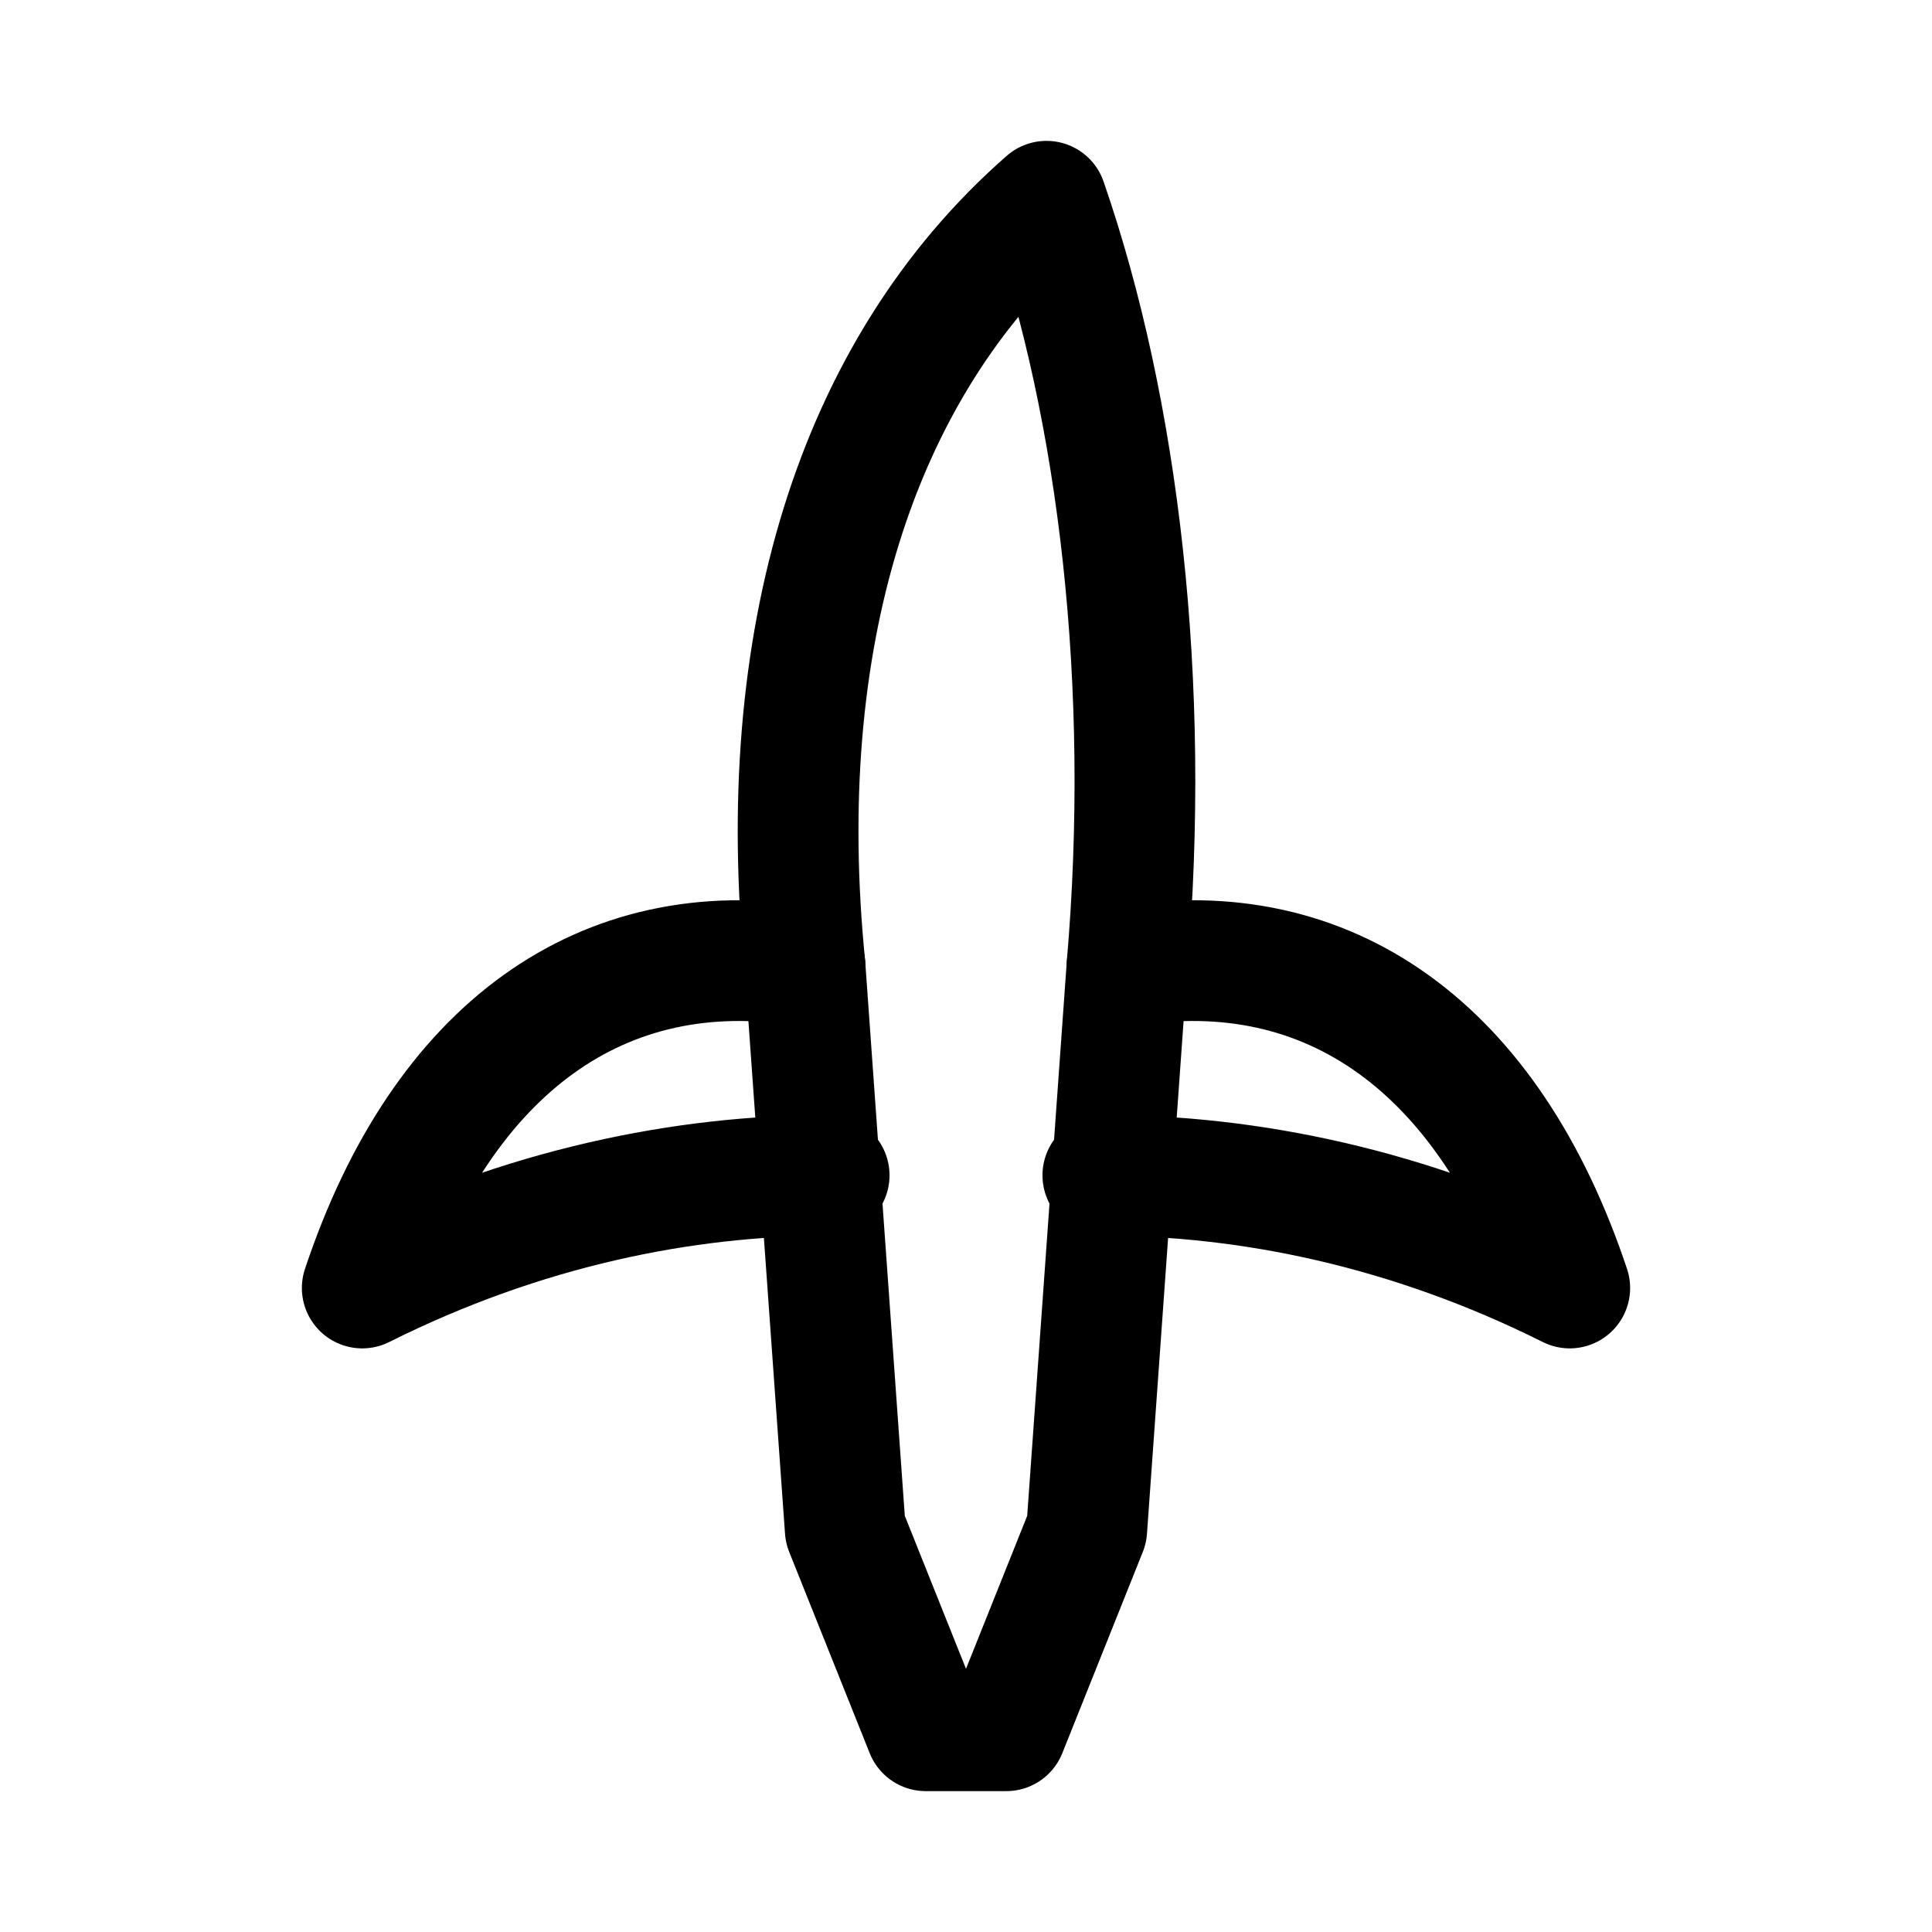
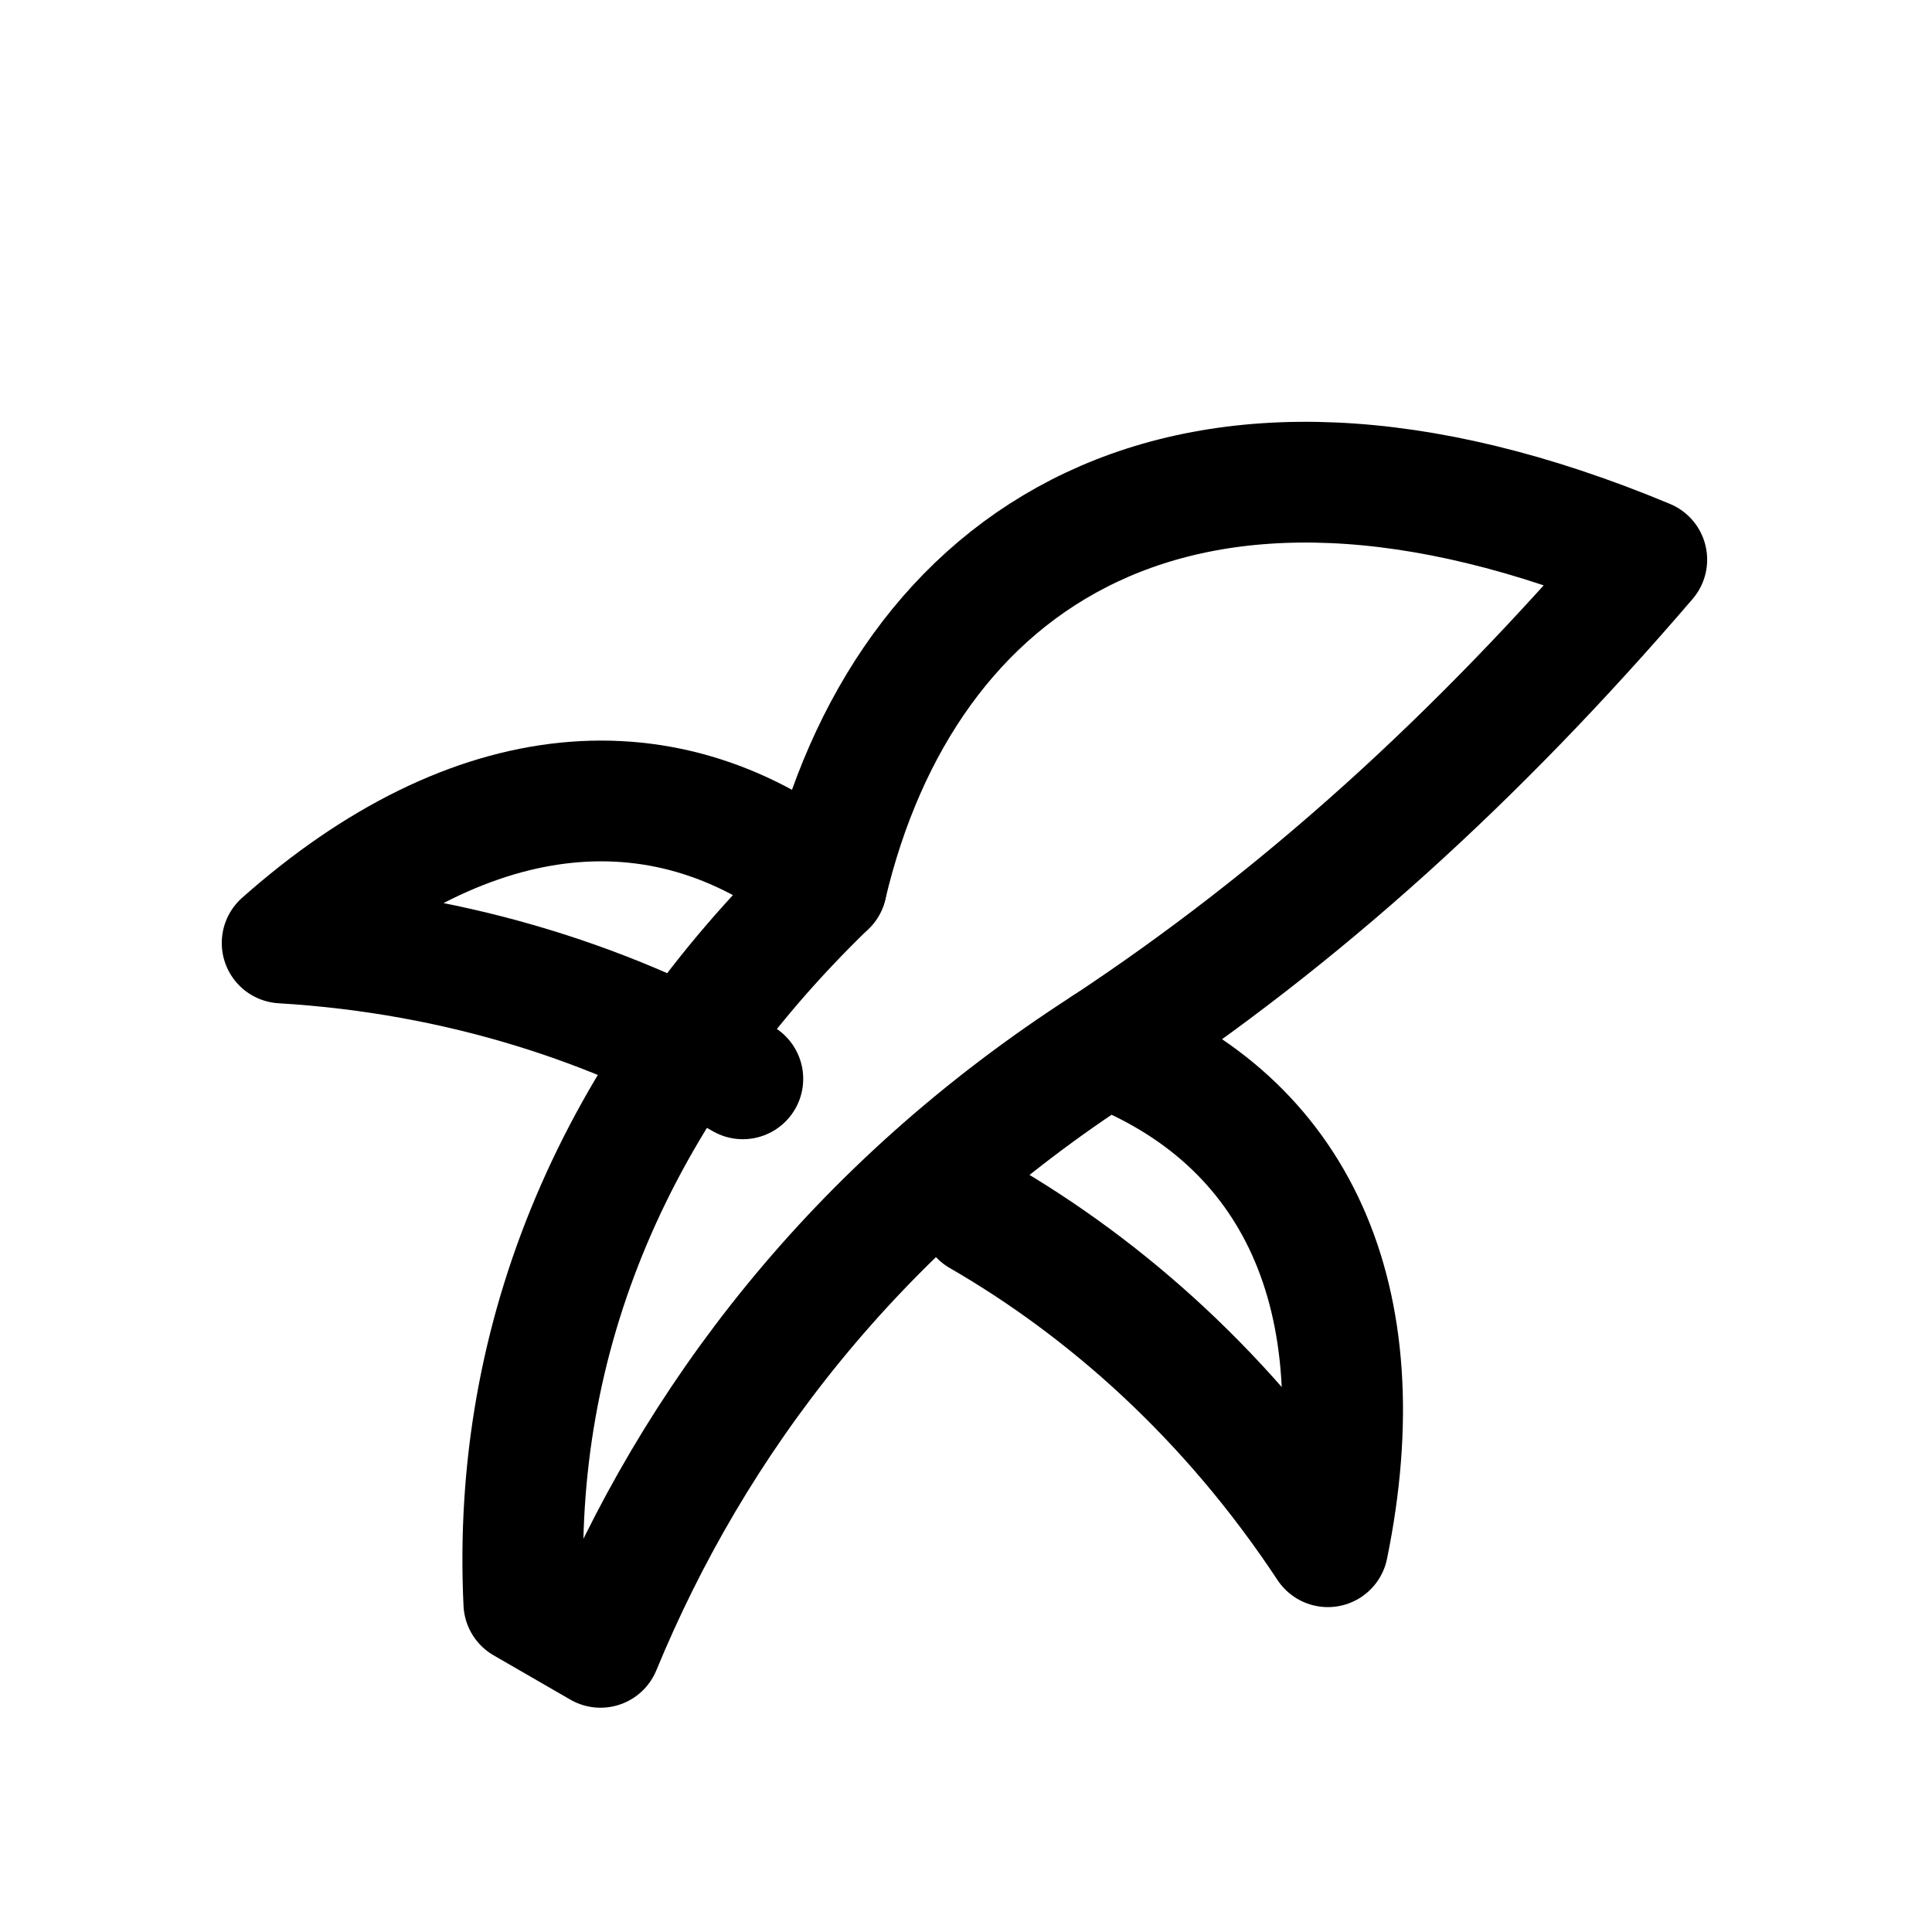
<svg xmlns="http://www.w3.org/2000/svg" viewBox="0 0 24 24" fill="none" stroke="currentColor" stroke-width="1.5" stroke-linecap="round" stroke-linejoin="round">
-   <path class="faint" d="M10 12C9.6 8 10.6 4.6 13 2.5c.9 2.6 1.3 6 1 9.5" />
-   <path d="M10 12l.5 7 1 2.5h1l1-2.5.5-7M10 12C7.5 11.6 5.5 13 4.5 16c2-1 4-1.4 5.8-1.4M14 12c2.5-.4 4.5 1 5.5 4-2-1-4-1.4-5.8-1.4" />
+   <g transform="rotate(30 12 12)">
+     <path class="faint" d="M10 12C8.8 8 10.6 4.2 16.8 3.4c-.6 3.2-1.5 6-2.8 8.6" />
+     <path d="M10 12c-1 3.5-.6 6.8 1.2 9.6h1.1c-.4-3 0-6.3 1.7-9.6M10 12C7.5 11.6 5.5 13 4.5 16c2-1 4-1.4 5.8-1.4M14 12c2.5-.4 4.5 1 5.5 4-2-1-4-1.4-5.8-1.4" />
+   </g>
</svg>
